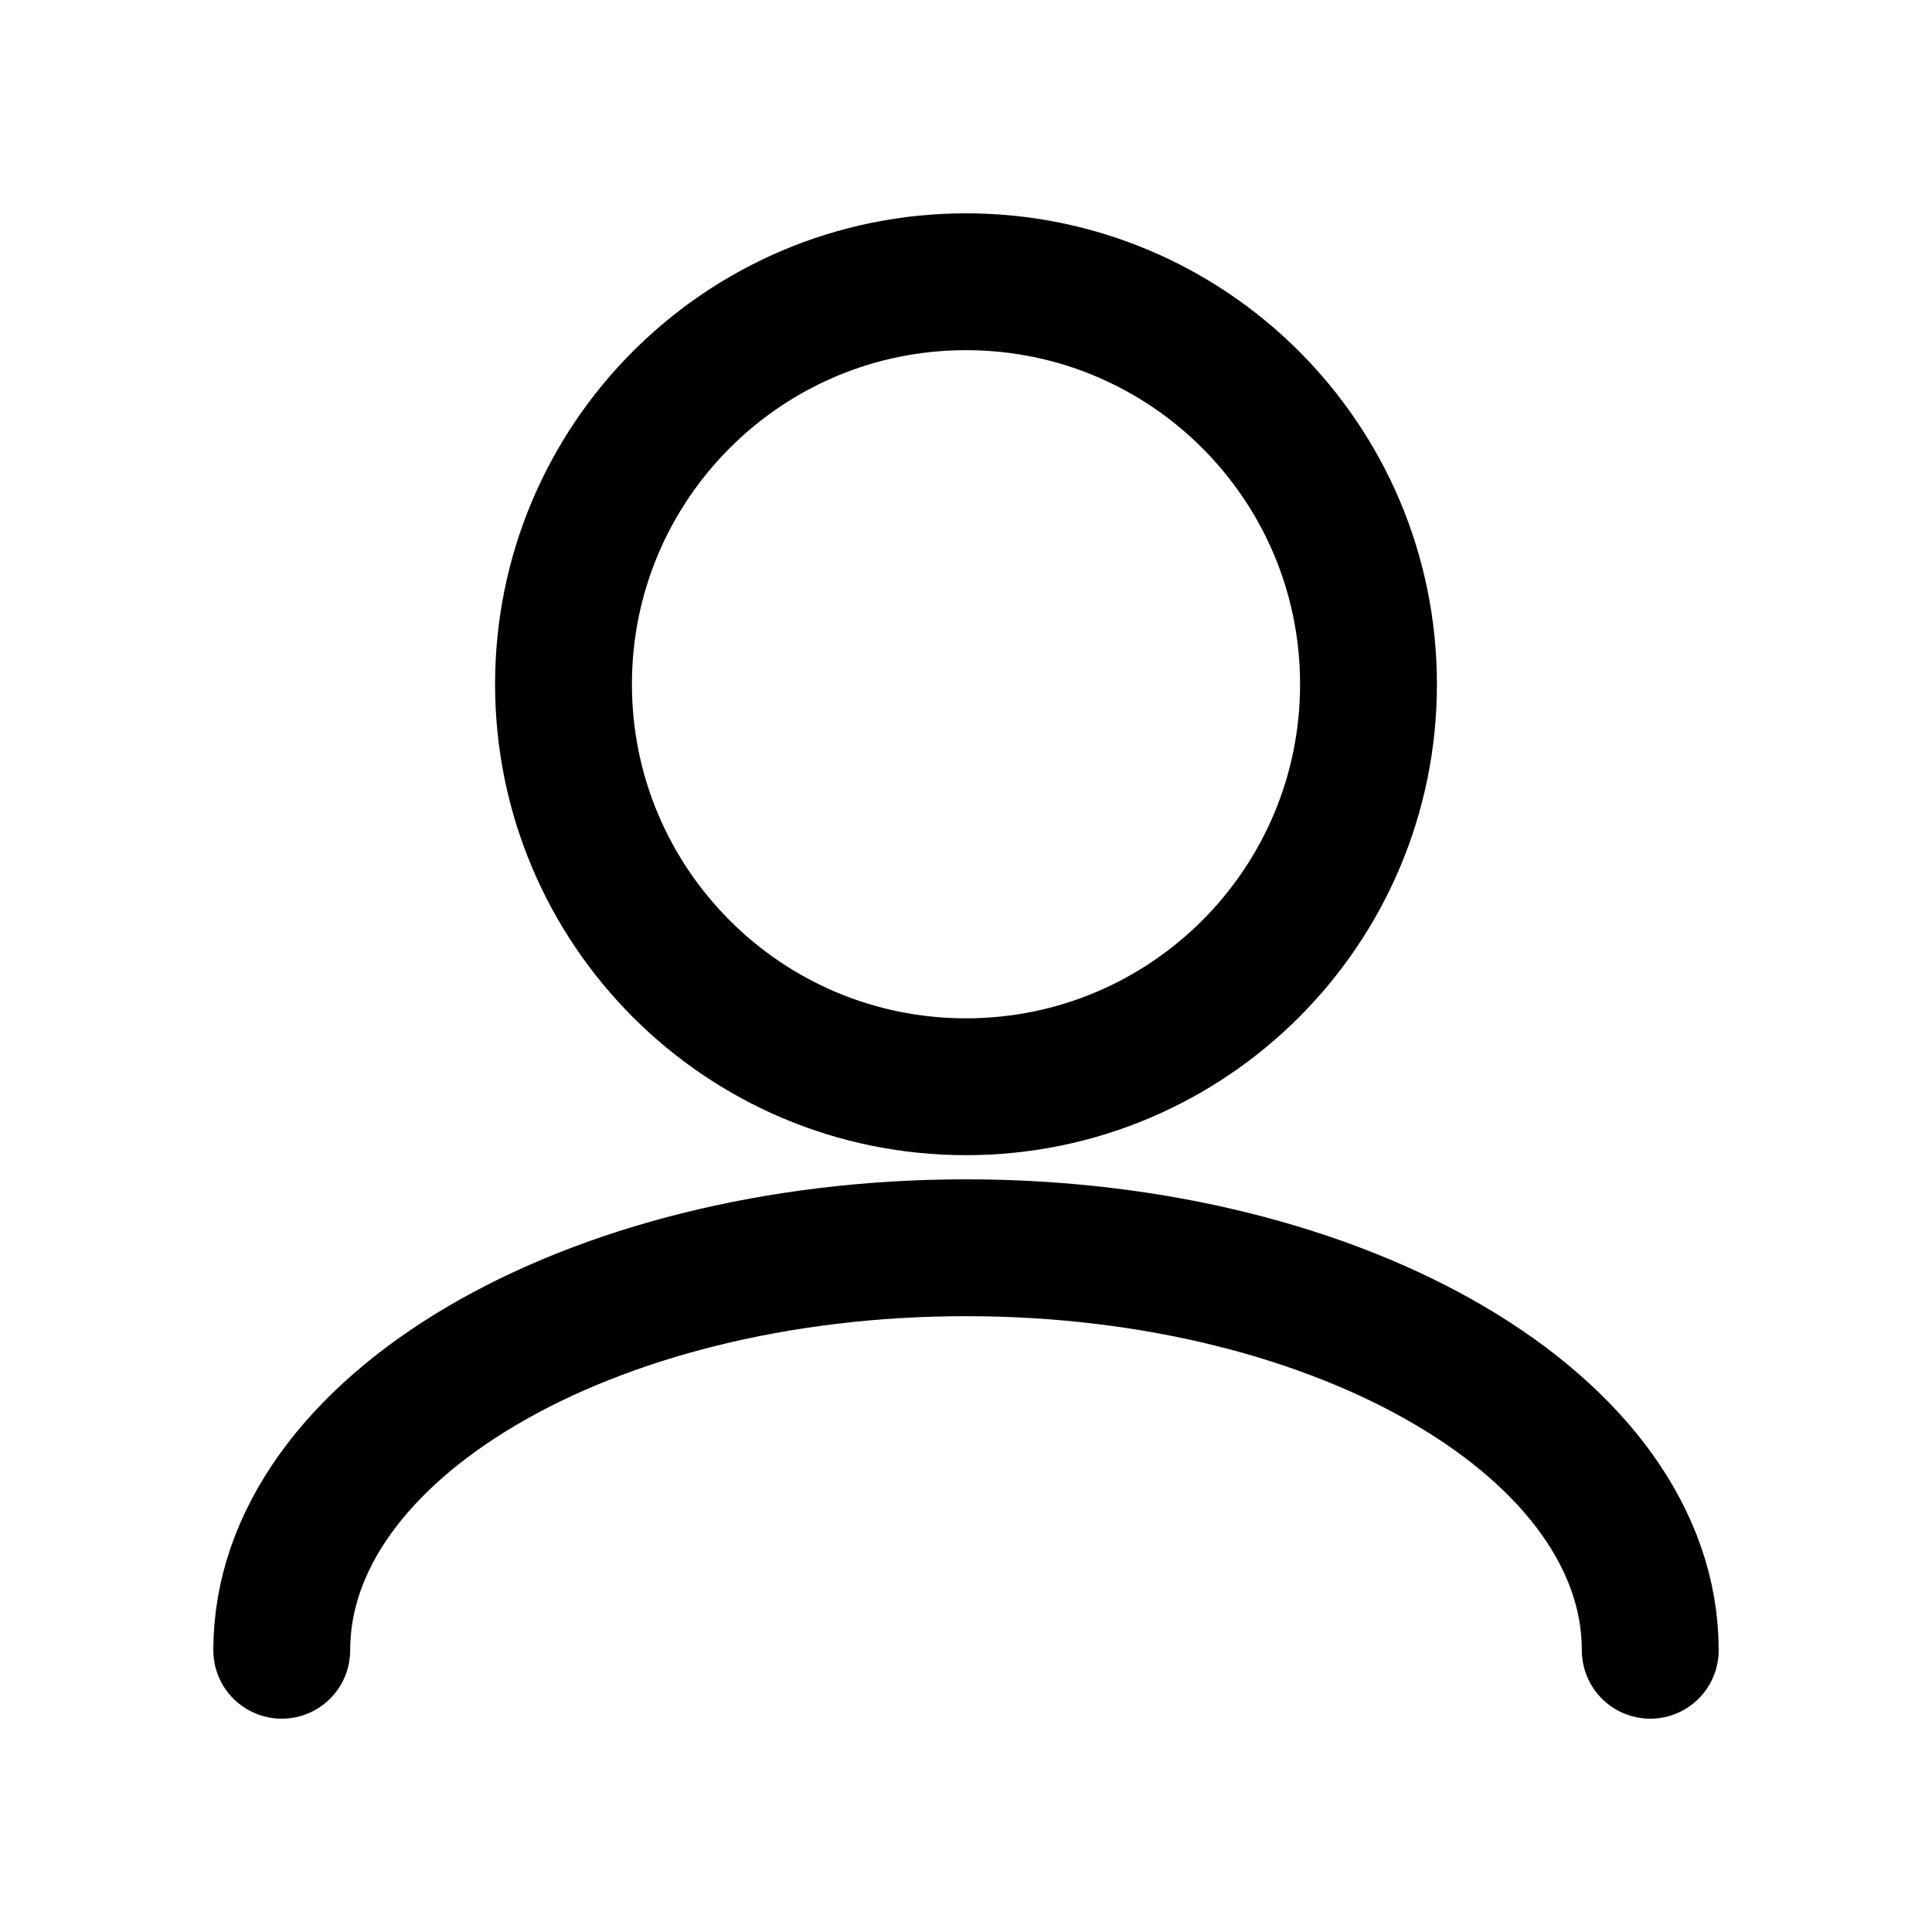
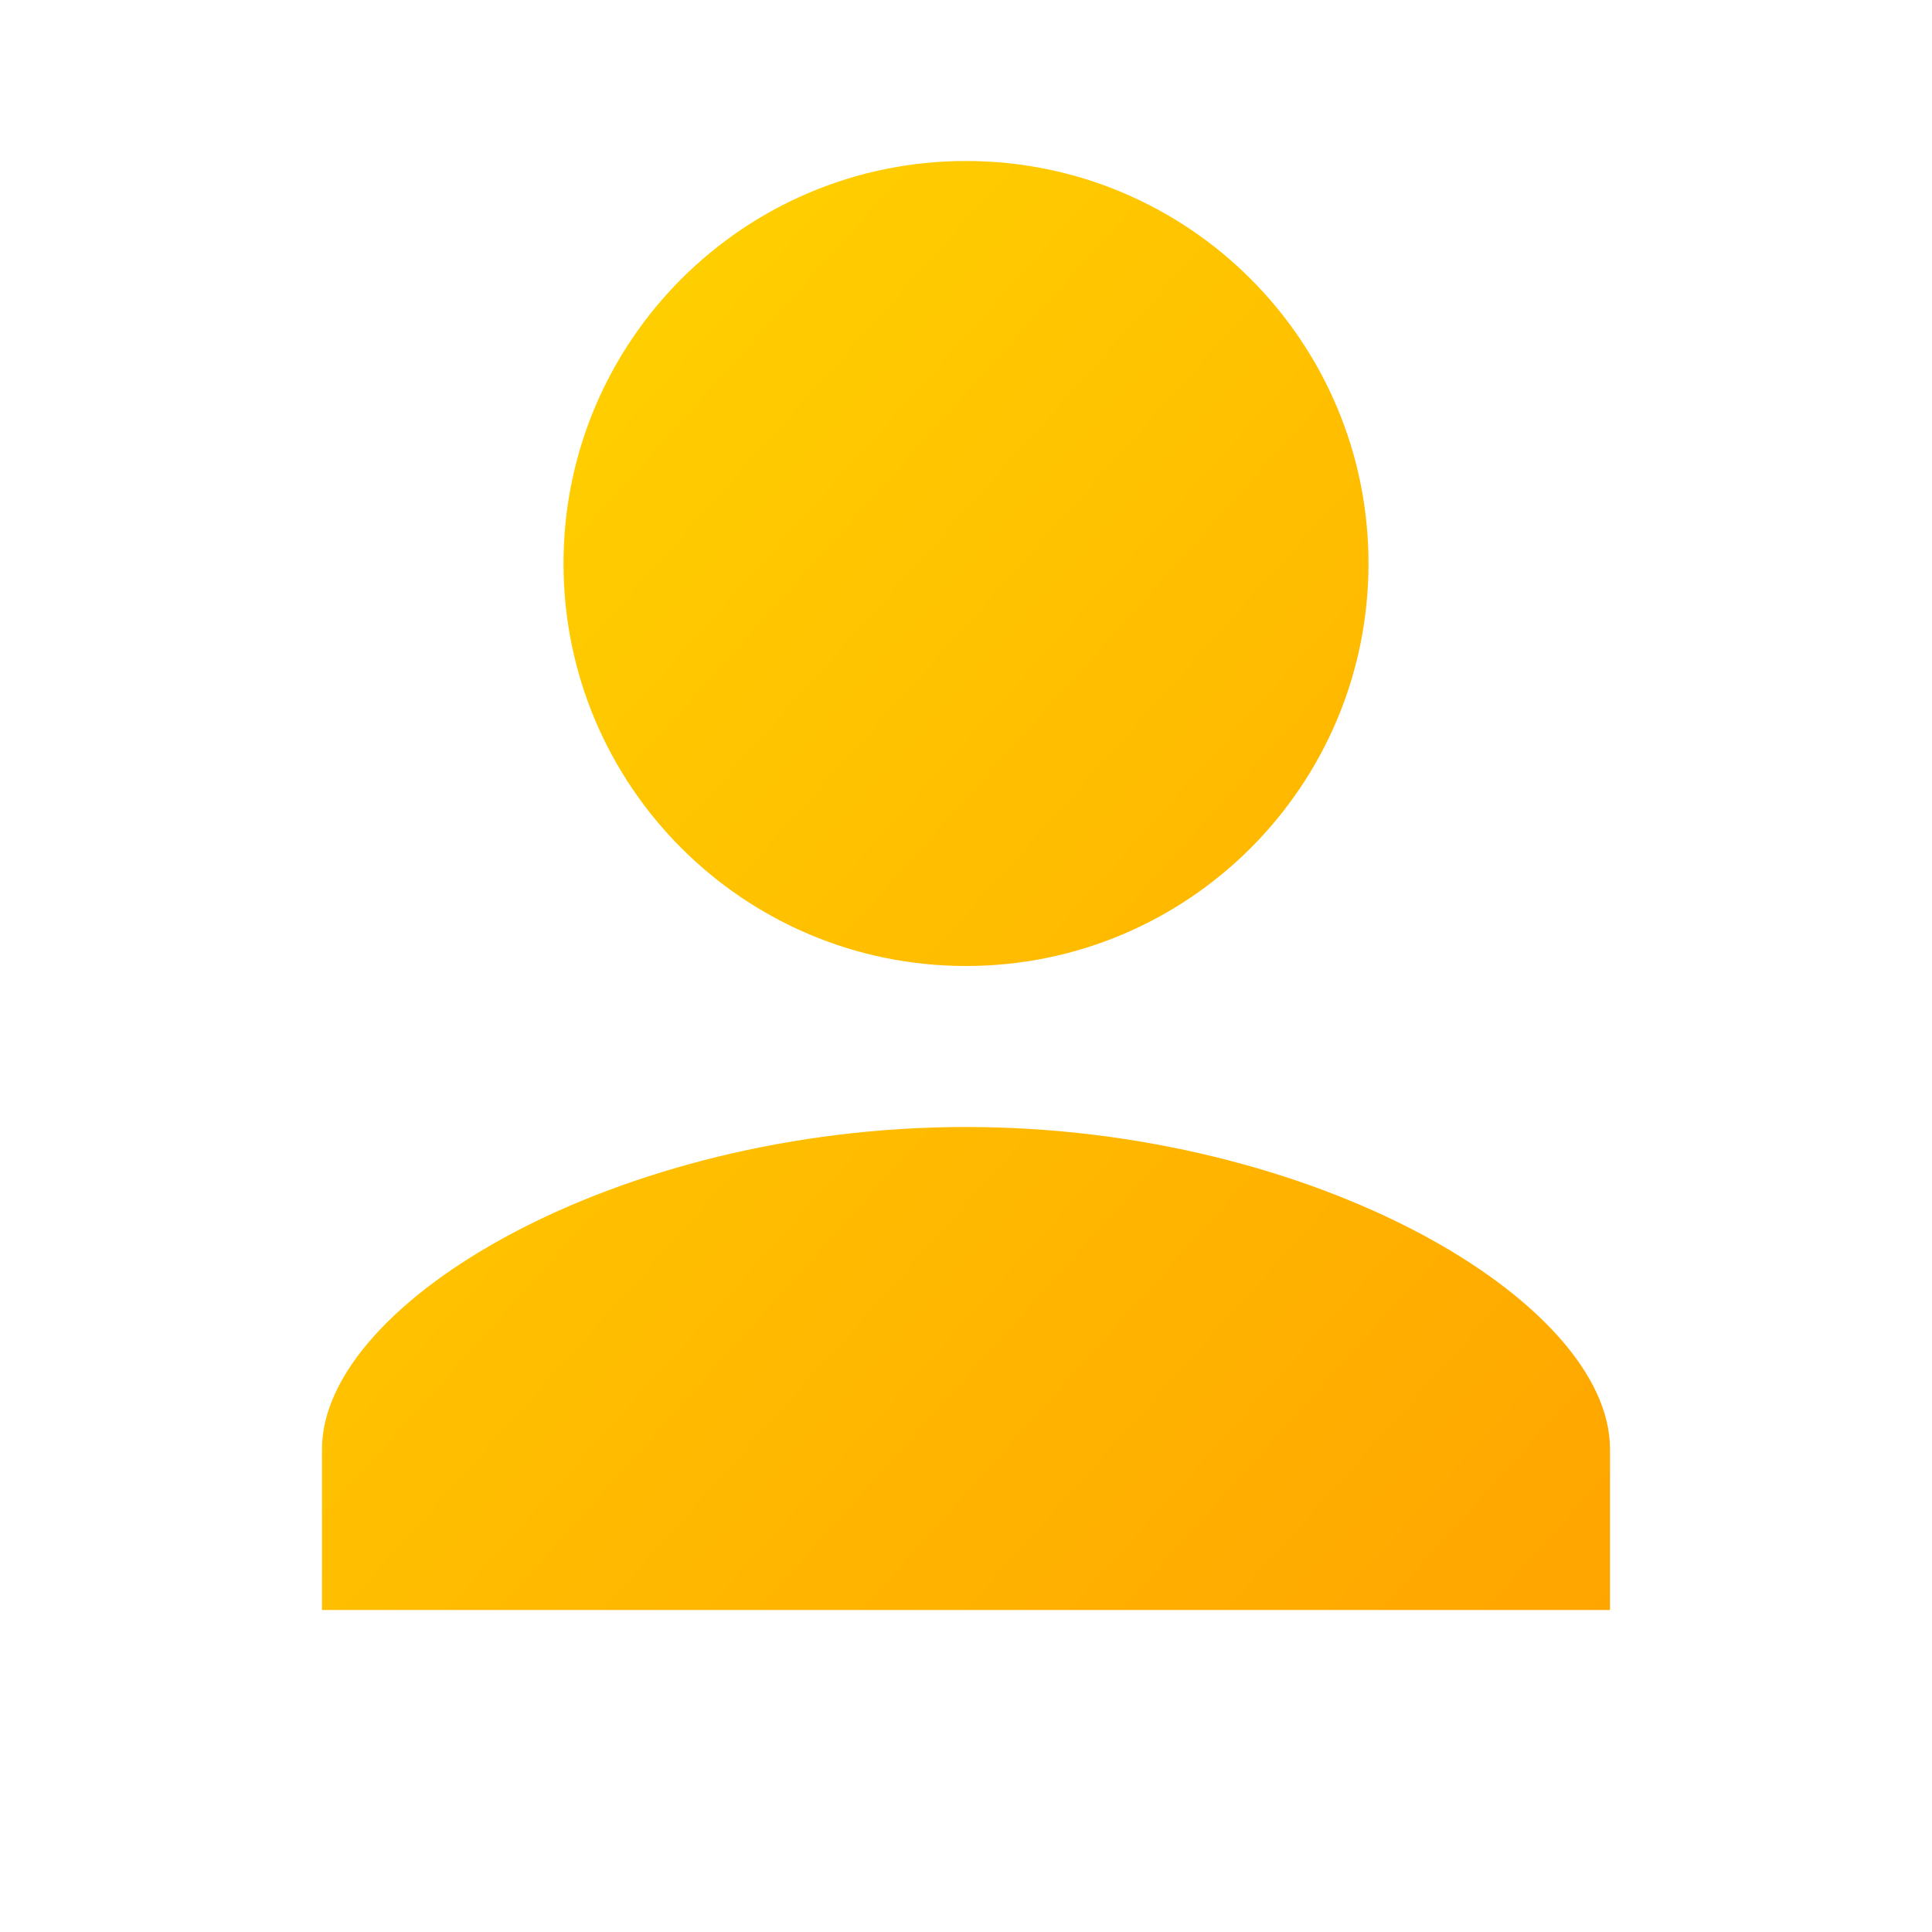
- <svg xmlns="http://www.w3.org/2000/svg" viewBox="0 0 24 24" fill="none" stroke="currentColor" stroke-width="1.7" stroke-linecap="round">
-   <path d="M12 13.5a5 5 0 1 0-5-5 5 5 0 0 0 5 5Z" />
-   <path d="M3.5 20.5a8.5 5 0 0 1 17 0" />
+ <svg xmlns="http://www.w3.org/2000/svg" viewBox="0 0 24 24">
+   <defs>
+     <linearGradient id="gold-gradient" x1="0%" y1="0%" x2="100%" y2="100%">
+       <stop offset="0%" stop-color="#FFD700" />
+       <stop offset="100%" stop-color="#FFA500" />
+     </linearGradient>
+   </defs>
+   <path fill="url(#gold-gradient)" d="M12 12a5 5 0 1 0-5-5 5 5 0 0 0 5 5Zm0 2c-4.33 0-8 2.17-8 4v2h16v-2c0-1.83-3.67-4-8-4Z" />
</svg>
